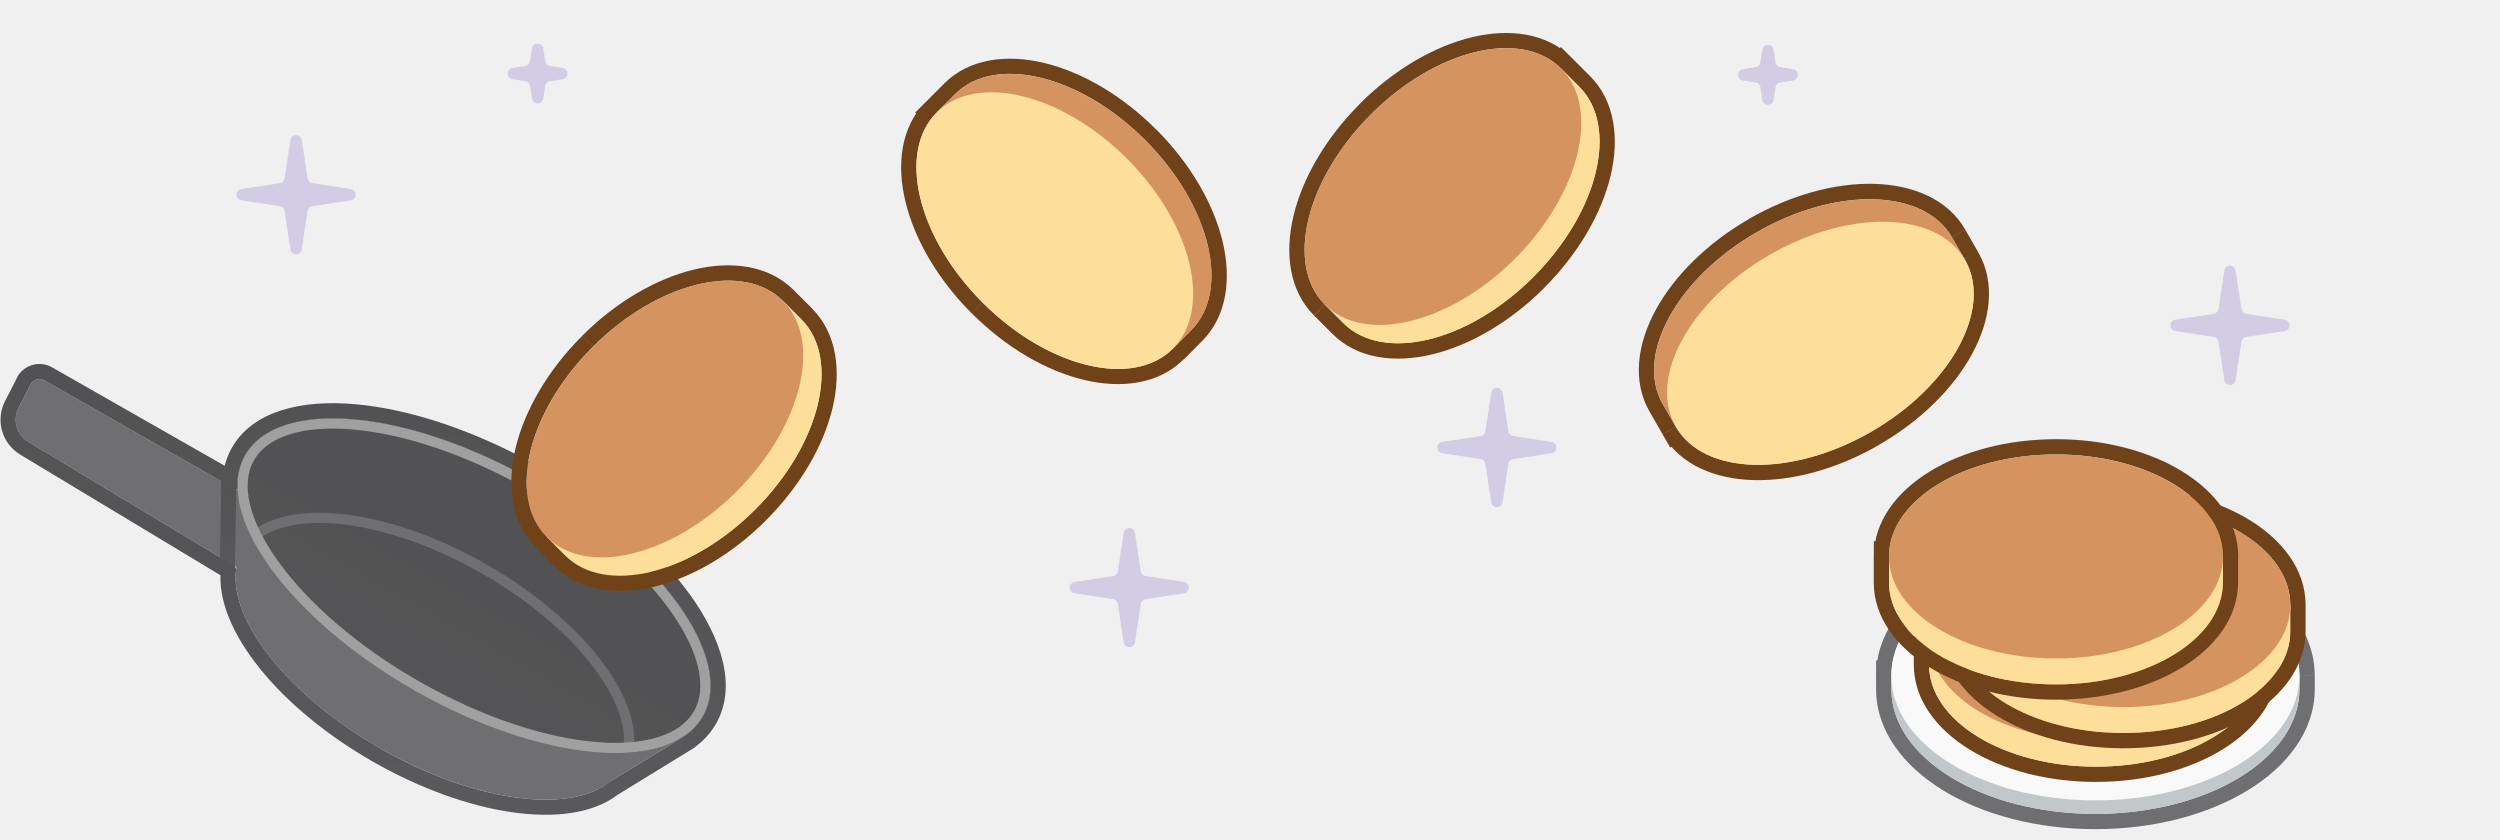
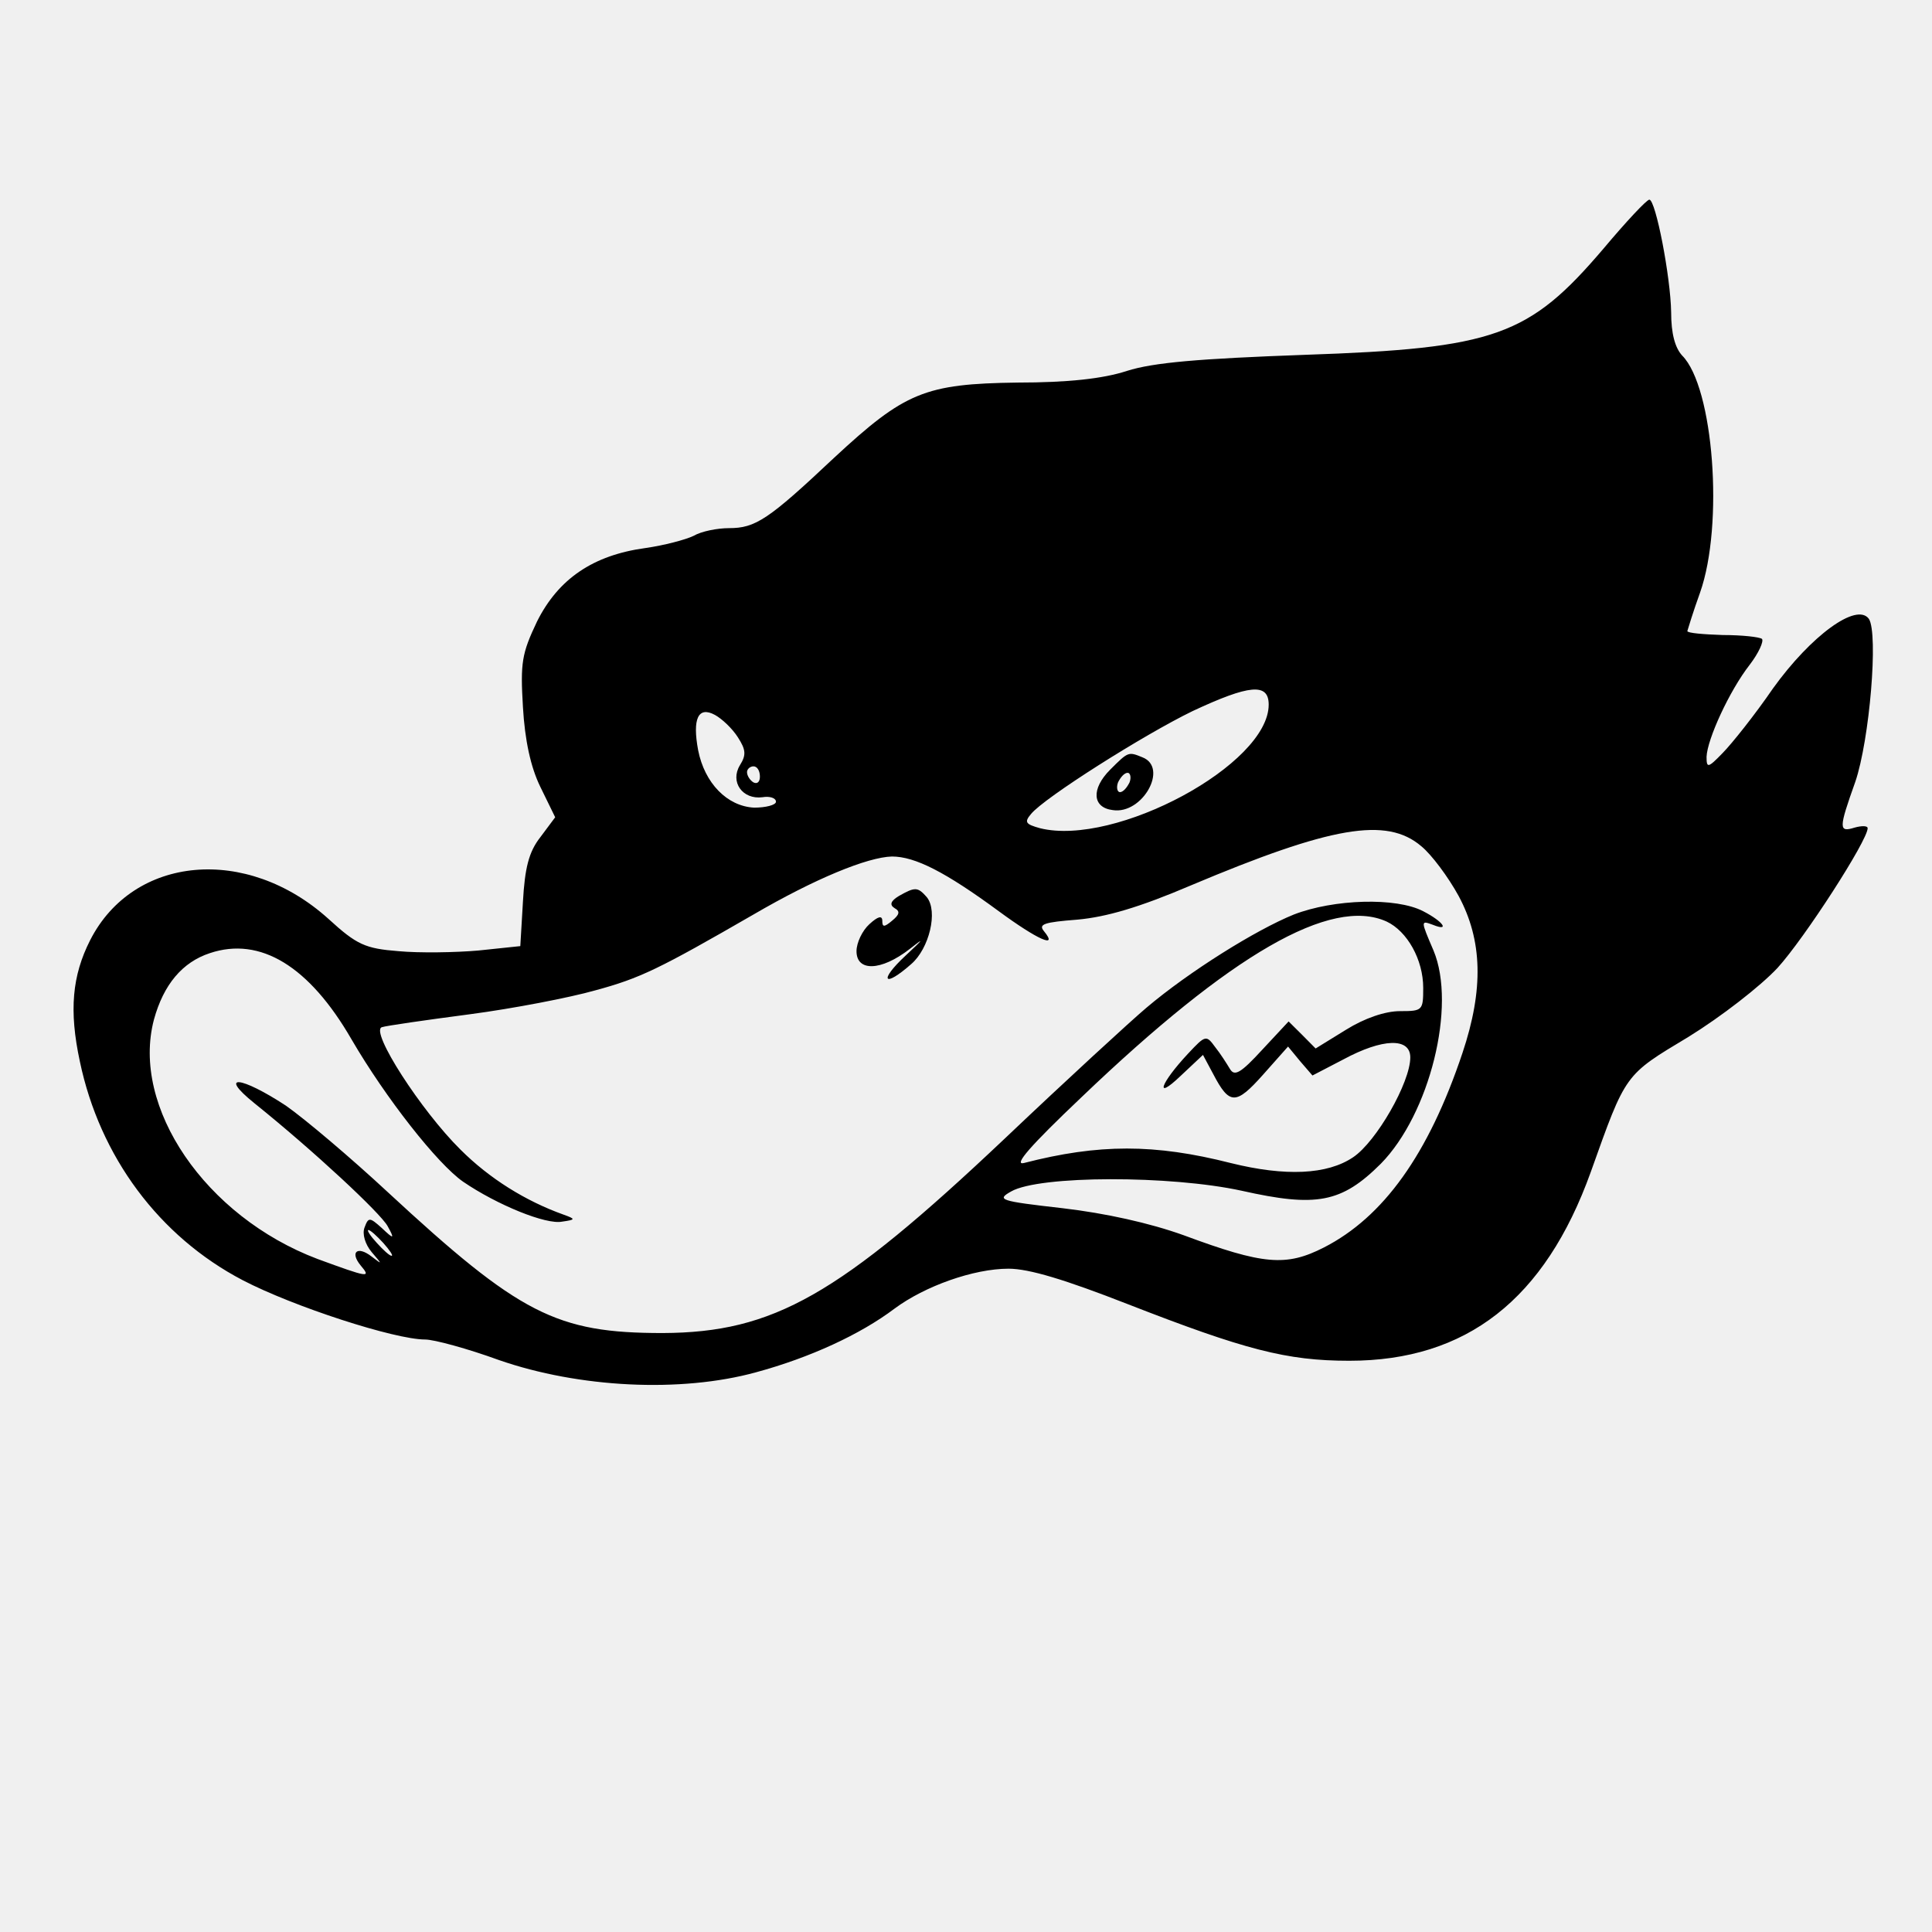
- <svg xmlns="http://www.w3.org/2000/svg" width="250" height="84" fill="none">
-   <style>.B{fill:#fff}.C{fill:#000}.D{fill-rule:evenodd}.E{fill:#612f01}.F{fill:#fedc90}.G{fill:#d1884f}</style>
-   <g clip-path="url(#M)" opacity=".9">
-     <g fill="#aea0d6">
-       <path d="M150.254 39.288c-.1-.648-1.033-.648-1.13 0l-.585 3.838c-.038.248-.232.442-.48.48l-3.838.585c-.648.1-.648 1.033 0 1.132l3.838.585c.248.038.442.232.48.48l.585 3.838c.098.648 1.032.648 1.13 0l.585-3.838c.038-.248.232-.442.48-.48l3.838-.585c.648-.1.648-1.033 0-1.132l-3.838-.585c-.247-.038-.44-.232-.48-.48l-.585-3.838zm73.308-12.218c-.098-.648-1.032-.648-1.13 0l-.585 3.838c-.038.248-.232.442-.48.48l-3.837.585c-.648.1-.648 1.033 0 1.132l3.837.585c.248.038.442.232.48.48l.585 3.838c.1.648 1.033.648 1.13 0l.585-3.838c.038-.248.232-.442.48-.48l3.837-.585c.648-.1.648-1.033 0-1.132l-3.837-.585c-.248-.038-.442-.232-.48-.48l-.585-3.838zM176.23 4.983c.1-.648 1.033-.648 1.132 0l.192 1.263c.038.248.232.442.48.48l1.262.192c.648.1.648 1.033 0 1.132l-1.262.192c-.248.038-.442.232-.48.48l-.192 1.263c-.1.648-1.033.648-1.132 0l-.192-1.263c-.038-.248-.232-.442-.48-.48l-1.262-.192c-.648-.1-.648-1.033 0-1.132l1.262-.192c.248-.038.442-.232.48-.48l.192-1.263z" opacity=".5" />
-     </g>
-     <mask id="A" width="45" height="30" x="187.135" y="53.101" class="C" maskUnits="userSpaceOnUse">
-       <path d="M187.135 53.1h45v30h-45z" class="B" />
-       <path d="M229.946 67.597v-.026c0-6.887-9.136-12.47-20.405-12.47s-20.406 5.583-20.406 12.47v1.347c0 6.887 9.136 12.47 20.406 12.47s20.405-5.583 20.405-12.47v-1.322z" class="D" />
-     </mask>
-     <path fill="#606063" d="M229.946 67.597l-1.526-.005v.005h1.526zm-40.81-.025v1.526h1.527v-1.526h-1.527zm0 0v-1.526h-1.526v1.526h1.526zm39.285-.001v.02l3.052.01v-.03h-3.052zm-18.88-10.944c5.4 0 10.217 1.34 13.633 3.428 3.442 2.104 5.246 4.805 5.246 7.515h3.052c0-4.176-2.764-7.7-6.707-10.12-3.97-2.426-9.355-3.876-15.224-3.876v3.052zm-18.88 10.944c0-2.71 1.804-5.412 5.246-7.515 3.416-2.087 8.232-3.428 13.633-3.428v-3.052c-5.87 0-11.255 1.45-15.225 3.876-3.943 2.4-6.707 5.944-6.707 10.12h3.053zm0 .001l-3.053-.001 3.053.001zm-1.527 1.526h0v-3.052 3.052zm1.527-.18v-1.347h-3.053v1.347h3.053zm18.88 10.944c-5.4 0-10.217-1.34-13.633-3.428-3.442-2.103-5.246-4.805-5.246-7.515h-3.053c0 4.176 2.764 7.7 6.707 10.12 3.97 2.426 9.356 3.876 15.225 3.876v-3.052zm18.88-10.944c0 2.71-1.804 5.412-5.246 7.515-3.416 2.088-8.233 3.428-13.633 3.428v3.052c5.87 0 11.255-1.45 15.224-3.876 3.943-2.4 6.707-5.943 6.707-10.12h-3.052zm0-1.322v1.322h3.052v-1.322h-3.052z" mask="url(#A)" />
-     <path fill="#bdc2c4" d="M229.946 68.918c0 6.887-9.136 12.47-20.405 12.47s-20.406-5.583-20.406-12.47v-1.347h40.81v1.347z" />
-     <path fill="#faf9fa" d="M229.946 67.57c0 6.887-9.136 12.47-20.405 12.47s-20.406-5.583-20.406-12.47S198.27 55.1 209.54 55.1s20.405 5.583 20.405 12.47z" />
-     <mask id="B" width="37" height="27" x="190.906" y="51.668" class="C" maskUnits="userSpaceOnUse">
-       <path d="M190.906 51.667h37v27h-37z" class="B" />
-       <path d="M226.29 63.953v-.085c0-5.634-7.473-10.2-16.692-10.2s-16.692 4.567-16.692 10.2h-.001v2.597c0 5.634 7.474 10.2 16.693 10.2s16.692-4.567 16.692-10.2v-2.512z" class="D" />
-     </mask>
-     <path d="M226.29 63.953l-1.526-.02v.02h1.526zm-33.384-.084v1.526h1.526V63.87h-1.526zm-.001 0v-1.526h-1.526v1.526h1.526zm31.86 0v.064l3.052.04.001-.105h-3.053zM209.6 55.194c4.376 0 8.263 1.087 11.008 2.764 2.77 1.693 4.158 3.827 4.158 5.91h3.053c0-3.55-2.35-6.516-5.62-8.515-3.297-2.015-7.755-3.212-12.6-3.212v3.052zm-15.166 8.675c0-2.084 1.388-4.218 4.16-5.91 2.744-1.677 6.632-2.764 11.007-2.764V52.14c-4.843 0-9.302 1.197-12.6 3.212-3.27 2-5.62 4.966-5.62 8.515h3.052zm0 0h-3.052 3.052zm-1.527 1.526h.001l-.001-3.052v3.052zm1.526 1.07V63.87h-3.052v2.597h3.052zM209.6 75.14c-4.376 0-8.264-1.087-11.008-2.764-2.77-1.693-4.16-3.827-4.16-5.91h-3.052c0 3.55 2.348 6.516 5.62 8.515 3.297 2.015 7.755 3.212 12.6 3.212V75.14zm15.166-8.675c0 2.084-1.39 4.218-4.16 5.91-2.744 1.677-6.632 2.764-11.007 2.764v3.052c4.843 0 9.3-1.197 12.6-3.212 3.27-2 5.62-4.966 5.62-8.515h-3.052zm0-2.512v2.512h3.052v-2.512h-3.052z" class="E" mask="url(#B)" />
-     <path d="M226.29 66.465c0 5.634-7.474 10.2-16.693 10.2s-16.692-4.567-16.692-10.2V63.87h33.385v2.596z" class="F" />
-     <path d="M226.29 63.868c0 5.634-7.474 10.2-16.693 10.2s-16.692-4.567-16.692-10.2 7.473-10.2 16.692-10.2 16.693 4.567 16.693 10.2z" class="G" />
-     <mask id="C" width="37" height="27" x="193.647" y="48.304" class="C" maskUnits="userSpaceOnUse">
-       <path d="M193.647 48.304h37v27h-37z" class="B" />
-       <path d="M229.032 60.63l.001-.124c0-5.634-7.473-10.2-16.692-10.2s-16.692 4.567-16.693 10.2h-.001V63.1c0 5.634 7.474 10.2 16.693 10.2s16.692-4.567 16.692-10.2v-2.47z" class="D" />
-     </mask>
-     <path d="M229.032 60.63l-1.526-.03v.03h1.526zm-33.384-.125v1.526h1.526l.001-1.526h-1.527zm-.001 0v-1.526h-1.526v1.526h1.526zm31.86.001l-.001.094 3.052.06.001-.154h-3.052zM212.34 51.83c4.375 0 8.263 1.087 11.007 2.764 2.77 1.693 4.16 3.827 4.16 5.91h3.052c0-3.55-2.348-6.516-5.62-8.515-3.298-2.015-7.756-3.212-12.6-3.212v3.052zm-15.166 8.674c0-2.084 1.388-4.218 4.16-5.9 2.744-1.677 6.632-2.764 11.007-2.764v-3.052c-4.843 0-9.3 1.197-12.6 3.21-3.27 2-5.62 4.965-5.62 8.515h3.053zm-1.528 1.526h.001l-.001-3.052v3.052zm1.526 1.07v-2.596h-3.052V63.1h3.052zm15.167 8.675c-4.376 0-8.264-1.087-11.008-2.764-2.77-1.693-4.16-3.827-4.16-5.91h-3.052c0 3.55 2.348 6.516 5.62 8.515 3.297 2.015 7.755 3.212 12.6 3.212v-3.052zm15.166-8.675c0 2.084-1.39 4.218-4.16 5.91-2.744 1.677-6.632 2.764-11.007 2.764v3.052c4.843 0 9.3-1.197 12.6-3.212 3.27-2 5.62-4.965 5.62-8.515h-3.052zm0-2.47v2.47h3.052v-2.47h-3.052z" class="E" mask="url(#C)" />
-     <path d="M229.032 63.1c0 5.634-7.474 10.2-16.692 10.2s-16.693-4.567-16.693-10.2v-2.597h33.385V63.1z" class="F" />
-     <path d="M229.032 60.506c0 5.634-7.473 10.2-16.692 10.2s-16.692-4.567-16.692-10.2 7.473-10.2 16.692-10.2 16.692 4.567 16.692 10.2z" class="G" />
-     <mask id="D" width="37" height="27" x="186.91" y="43.444" class="C" maskUnits="userSpaceOnUse">
-       <path d="M186.9 43.444h37v27h-37z" class="B" />
-       <path d="M222.294 55.723l.001-.078c0-5.634-7.474-10.2-16.692-10.2S188.9 50.01 188.9 55.645v2.597c0 5.634 7.473 10.2 16.692 10.2s16.692-4.567 16.692-10.2v-2.52z" class="D" />
-     </mask>
-     <path d="M222.294 55.723l-1.526-.02v.02h1.526zm-33.384-.078v1.526h1.526v-1.526H188.9zm0 0V54.12h-1.526v1.526h1.526zm31.86 0l-.001.06 3.052.037v-.096h-3.052zm-15.166-8.675c4.375 0 8.263 1.087 11.007 2.764 2.77 1.693 4.16 3.827 4.16 5.91h3.052c0-3.55-2.348-6.516-5.62-8.515-3.298-2.015-7.756-3.212-12.6-3.212v3.052zm-15.167 8.675c0-2.084 1.39-4.218 4.16-5.91 2.744-1.677 6.632-2.764 11.008-2.764v-3.052c-4.844 0-9.302 1.197-12.6 3.212-3.272 2-5.62 4.966-5.62 8.515h3.052zm0 0h-3.052 3.052zM188.9 57.17h0V54.12v3.052zm1.526 1.07v-2.597h-3.052v2.597h3.052zm15.166 8.675c-4.375 0-8.263-1.087-11.007-2.764-2.77-1.693-4.16-3.827-4.16-5.91h-3.052c0 3.55 2.348 6.516 5.62 8.515 3.297 2.015 7.756 3.212 12.6 3.212v-3.052zm15.166-8.675c0 2.084-1.388 4.218-4.16 5.91-2.744 1.677-6.632 2.764-11.007 2.764v3.052c4.844 0 9.302-1.197 12.6-3.212 3.27-2 5.62-4.965 5.62-8.515h-3.052zm0-2.52v2.52h3.052v-2.52h-3.052z" class="E" mask="url(#D)" />
-     <path d="M222.294 58.242c0 5.634-7.473 10.2-16.692 10.2s-16.692-4.567-16.692-10.2v-2.596h33.384v2.596z" class="F" />
-     <path d="M222.295 55.645c0 5.634-7.474 10.2-16.693 10.2S188.9 61.28 188.9 55.645s7.473-10.2 16.692-10.2 16.693 4.567 16.693 10.2z" class="G" />
-     <mask id="E" width="45.543" height="41.883" x="158.452" y="12.358" class="C" maskUnits="userSpaceOnUse">
-       <path d="M158.452 12.358h45.543V54.24h-45.543z" class="B" />
-       <path d="M196.464 25.928l.03.053c2.817 4.88-1.37 12.57-9.355 17.18s-16.74 4.39-19.556-.488h-.001l-1.298-2.25c-2.817-4.88 1.372-12.57 9.356-17.18s16.74-4.39 19.556.488l1.267 2.195z" class="D" />
-     </mask>
-     <path d="M196.464 25.928l-1.314.776-.004-.006-.004-.006 1.322-.763zm-28.88 16.746l-.763-1.322 1.32-.763.763 1.322-1.32.763zm-.001 0l.764 1.322-1.322.763-.763-1.322 1.32-.763zm27.614-18.94l-1.322.763 1.322-.763zm-.023 3.01l-.024-.04 2.628-1.552.04.066-2.643 1.526zm-8.797 15.095c3.79-2.188 6.613-5.073 8.15-7.897 1.552-2.85 1.688-5.393.646-7.198l2.643-1.526c1.775 3.074 1.225 6.817-.61 10.184-1.848 3.394-5.1 6.66-9.305 9.08l-1.526-2.643zm-17.472.07c1.042 1.805 3.312 2.958 6.557 3.04 3.215.08 7.126-.922 10.915-3.1l1.526 2.643c-4.194 2.422-8.654 3.614-12.517 3.518-3.832-.096-7.35-1.5-9.124-4.564l2.643-1.526zm-2.085-.558h.001l1.526 2.644-1.527-2.643zm.787-1.7l1.298 2.25-2.643 1.526-1.298-2.25 2.643-1.526zm8.797-15.096c-3.79 2.188-6.613 5.073-8.15 7.897-1.553 2.85-1.688 5.394-.646 7.198l-2.643 1.526c-1.775-3.074-1.225-6.817.608-10.184 1.848-3.394 5.11-6.66 9.306-9.08l1.526 2.643zm17.47-.07c-1.042-1.805-3.31-2.96-6.557-3.04-3.214-.08-7.125.922-10.914 3.1l-1.526-2.643c4.194-2.422 8.653-3.614 12.517-3.518 3.832.096 7.35 1.49 9.124 4.565l-2.644 1.526zm1.267 2.195l-1.267-2.195 2.644-1.526 1.267 2.195-2.644 1.526z" class="E" mask="url(#E)" />
-     <path d="M195.197 23.733c-2.817-4.88-11.573-5.097-19.557-.488s-12.172 12.3-9.355 17.18l1.298 2.25 28.912-16.692-1.298-2.25z" class="G" />
-     <path d="M196.495 25.982c-2.817-4.88-11.572-5.097-19.556-.488s-12.173 12.3-9.356 17.18 11.573 5.097 19.557.488 12.172-12.3 9.355-17.18z" class="F" />
-     <mask id="F" width="45.255" height="45.255" x="122.715" y="-3.187" class="C" maskUnits="userSpaceOnUse">
-       <path d="M122.715-3.187h45.255v45.255h-45.255z" class="B" />
-       <path d="M132.493 30.47l1.827 1.828c3.984 3.984 12.498 1.93 19.017-4.6s8.573-15.033 4.6-19.016l-1.836-1.836c-3.984-3.984-12.498-1.93-19.017 4.6s-8.573 15.033-4.6 19.016z" class="D" />
-     </mask>
-     <path d="M132.493 30.47l1.077-1.08.002.002-1.08 1.08zm1.827 1.828l-1.08 1.08 1.08-1.08zM157.927 8.7l1.08-1.08-1.08 1.08zm-1.836-1.836l-1.08-1.08 1.08-1.08 1.08 1.08-1.08 1.08zm0 0l1.08 1.08-1.08 1.08-1.08-1.08 1.08-1.08zM133.572 29.4l1.827 1.828-2.158 2.158-1.827-1.828 2.158-2.158zm1.827 1.828c1.474 1.474 3.965 2 7.12 1.24 3.126-.754 6.644-2.735 9.737-5.83l2.16 2.158c-3.425 3.425-7.424 5.73-11.18 6.638-3.727.9-7.485.462-9.995-2.048l2.158-2.158zm16.858-4.6c3.094-3.094 5.075-6.612 5.83-9.738.76-3.156.234-5.647-1.24-7.12l2.158-2.158c2.5 2.5 2.947 6.268 2.048 9.995-.907 3.756-3.213 7.755-6.638 11.18l-2.16-2.158zm4.59-16.858l-1.836-1.836 2.158-2.158 1.836 1.836-2.158 2.158zm.322-1.836h0l-2.158-2.158 2.158 2.158zm-2.158 0l2.158-2.158-2.158 2.158zm0 0c-1.474-1.474-3.965-2-7.12-1.24-3.126.755-6.644 2.735-9.737 5.83l-2.16-2.158c3.425-3.425 7.424-5.73 11.18-6.638 3.727-.9 7.485-.462 9.995 2.048l-2.158 2.158zm-16.858 4.6c-3.094 3.094-5.075 6.612-5.83 9.738-.76 3.156-.234 5.647 1.24 7.12l-2.158 2.158c-2.5-2.5-2.947-6.268-2.048-9.995.907-3.757 3.213-7.755 6.638-11.18l2.16 2.158zm-4.59 16.858l-2.147 2.17 2.147-2.17z" class="E" mask="url(#F)" />
-     <path d="M134.32 32.297c3.984 3.984 12.498 1.93 19.016-4.6s8.574-15.033 4.59-19.016l-1.836-1.836-23.607 23.607 1.836 1.836z" class="F" />
-     <path d="M132.484 30.46c3.984 3.984 12.498 1.93 19.017-4.6s8.573-15.033 4.6-19.016-12.498-1.93-19.017 4.6-8.573 15.033-4.6 19.016z" class="G" />
+ <svg xmlns="http://www.w3.org/2000/svg" width="75pt" height="75pt" viewBox="0 0 55 55" version="1.1">
+   <g id="surface1">
+     <path style=" stroke:none;fill-rule:nonzero;fill:rgb(0%,0%,0%);fill-opacity:1;" d="M 45.648 7.078 C 43.523 9.57 42.57 9.918 37.125 10.102 C 34.117 10.211 32.836 10.32 32.082 10.559 C 31.406 10.781 30.398 10.891 28.965 10.891 C 26.328 10.926 25.758 11.164 23.742 13.035 C 21.871 14.797 21.504 15.035 20.754 15.035 C 20.422 15.035 19.965 15.125 19.746 15.254 C 19.523 15.363 18.902 15.527 18.371 15.602 C 16.883 15.805 15.895 16.48 15.289 17.691 C 14.852 18.609 14.812 18.867 14.887 20.129 C 14.941 21.066 15.105 21.836 15.383 22.402 L 15.805 23.266 L 15.383 23.832 C 15.051 24.254 14.941 24.715 14.887 25.668 L 14.812 26.934 L 13.621 27.059 C 12.961 27.117 11.934 27.133 11.348 27.078 C 10.395 27.004 10.156 26.895 9.352 26.16 C 7.023 24.055 3.797 24.348 2.566 26.766 C 2.055 27.773 1.961 28.766 2.273 30.215 C 2.84 32.926 4.527 35.199 6.91 36.445 C 8.359 37.199 11.238 38.133 12.102 38.133 C 12.355 38.133 13.309 38.391 14.207 38.719 C 16.48 39.508 19.379 39.656 21.523 39.066 C 23.062 38.648 24.492 37.988 25.465 37.254 C 26.328 36.613 27.719 36.117 28.711 36.117 C 29.297 36.117 30.324 36.43 32.102 37.125 C 35.438 38.426 36.629 38.738 38.41 38.738 C 41.746 38.738 43.98 36.996 45.285 33.367 C 46.293 30.543 46.238 30.617 48.07 29.516 C 48.988 28.949 50.105 28.086 50.602 27.555 C 51.371 26.711 53.168 23.926 53.168 23.578 C 53.168 23.504 53 23.504 52.801 23.559 C 52.34 23.703 52.34 23.594 52.816 22.258 C 53.223 21.066 53.477 18.039 53.203 17.617 C 52.855 17.141 51.555 18.094 50.473 19.598 C 49.957 20.352 49.297 21.176 49.043 21.434 C 48.621 21.871 48.582 21.871 48.582 21.543 C 48.602 21.047 49.227 19.672 49.812 18.922 C 50.066 18.59 50.215 18.258 50.16 18.188 C 50.086 18.133 49.59 18.078 49.043 18.078 C 48.492 18.059 48.035 18.023 48.035 17.965 C 48.051 17.91 48.199 17.418 48.398 16.867 C 49.078 14.941 48.785 11.02 47.887 10.121 C 47.684 9.898 47.574 9.496 47.574 8.891 C 47.559 7.883 47.133 5.684 46.953 5.684 C 46.879 5.684 46.293 6.309 45.648 7.078 Z M 36.117 20.059 C 36.117 21.762 31.754 24.109 29.609 23.578 C 29.203 23.465 29.148 23.41 29.352 23.172 C 29.719 22.715 32.559 20.918 33.953 20.242 C 35.566 19.488 36.117 19.434 36.117 20.059 Z M 21.008 20.992 C 21.23 21.34 21.25 21.488 21.066 21.781 C 20.773 22.258 21.137 22.77 21.707 22.695 C 21.91 22.66 22.09 22.715 22.09 22.824 C 22.09 22.918 21.797 22.992 21.469 22.992 C 20.699 22.953 20.059 22.293 19.875 21.359 C 19.707 20.461 19.875 20.094 20.352 20.352 C 20.551 20.461 20.844 20.734 21.008 20.992 Z M 21.633 22.109 C 21.633 22.258 21.559 22.328 21.449 22.273 C 21.359 22.219 21.266 22.09 21.266 21.98 C 21.266 21.891 21.359 21.816 21.449 21.816 C 21.559 21.816 21.633 21.945 21.633 22.109 Z M 40.461 24.09 C 40.754 24.328 41.23 24.969 41.523 25.504 C 42.203 26.766 42.242 28.16 41.633 29.977 C 40.664 32.871 39.379 34.648 37.691 35.512 C 36.613 36.062 35.969 36.008 33.695 35.164 C 32.727 34.816 31.477 34.539 30.25 34.395 C 28.453 34.191 28.363 34.156 28.785 33.918 C 29.59 33.457 33.328 33.457 35.348 33.898 C 37.473 34.375 38.188 34.246 39.309 33.129 C 40.699 31.715 41.469 28.637 40.809 27.059 C 40.441 26.199 40.441 26.199 40.793 26.328 C 41.285 26.527 41.086 26.234 40.516 25.941 C 39.746 25.539 37.969 25.594 36.832 26.035 C 35.75 26.473 33.844 27.664 32.633 28.691 C 32.176 29.078 30.359 30.746 28.602 32.414 C 23.871 36.887 22.02 37.934 18.867 37.949 C 15.84 37.949 14.797 37.418 11.035 33.934 C 9.992 32.965 8.691 31.863 8.141 31.477 C 6.855 30.633 6.195 30.562 7.242 31.406 C 8.93 32.762 10.836 34.539 11.035 34.906 C 11.238 35.273 11.219 35.293 10.871 34.961 C 10.523 34.648 10.488 34.648 10.379 34.941 C 10.305 35.125 10.395 35.422 10.578 35.641 C 10.891 36.008 10.891 36.008 10.578 35.77 C 10.176 35.457 9.953 35.641 10.266 36.023 C 10.578 36.391 10.488 36.371 9.039 35.84 C 5.848 34.633 3.723 31.516 4.383 29.023 C 4.656 28.031 5.188 27.391 5.977 27.133 C 7.406 26.656 8.801 27.5 10.008 29.59 C 10.98 31.258 12.449 33.129 13.184 33.641 C 14.152 34.301 15.547 34.871 16.004 34.777 C 16.391 34.723 16.391 34.703 16.043 34.578 C 14.961 34.191 13.934 33.551 13.109 32.727 C 11.992 31.625 10.523 29.352 10.871 29.242 C 10.98 29.203 12.117 29.039 13.367 28.875 C 14.613 28.711 16.227 28.398 16.941 28.195 C 18.223 27.848 18.754 27.59 21.449 26.035 C 23.211 25.008 24.695 24.402 25.391 24.383 C 26.051 24.383 26.914 24.824 28.434 25.941 C 29.535 26.75 30.141 27.023 29.719 26.508 C 29.555 26.309 29.719 26.254 30.672 26.18 C 31.496 26.105 32.434 25.832 33.898 25.207 C 37.895 23.523 39.473 23.246 40.461 24.09 Z M 39.473 26.234 C 40.059 26.508 40.516 27.316 40.516 28.125 C 40.516 28.766 40.496 28.785 39.855 28.785 C 39.434 28.785 38.848 28.984 38.316 29.316 L 37.453 29.848 L 37.07 29.461 L 36.684 29.078 L 35.934 29.883 C 35.328 30.543 35.145 30.652 35.016 30.434 C 34.926 30.285 34.742 29.992 34.594 29.809 C 34.34 29.461 34.32 29.461 33.824 29.992 C 33.035 30.836 32.852 31.352 33.605 30.633 L 34.246 30.031 L 34.539 30.578 C 35 31.461 35.184 31.461 35.953 30.598 L 36.668 29.793 L 37.016 30.215 L 37.363 30.617 L 38.242 30.16 C 39.363 29.555 40.148 29.535 40.148 30.102 C 40.148 30.816 39.18 32.504 38.52 32.945 C 37.785 33.441 36.594 33.496 35.035 33.109 C 32.871 32.559 31.277 32.559 29.148 33.109 C 28.84 33.184 29.332 32.617 30.781 31.242 C 35.055 27.152 37.895 25.52 39.473 26.234 Z M 10.91 35.383 C 11.09 35.586 11.203 35.75 11.148 35.75 C 11.09 35.75 10.91 35.586 10.727 35.383 C 10.543 35.184 10.434 35.016 10.488 35.016 C 10.543 35.016 10.727 35.184 10.91 35.383 Z M 10.91 35.383 " />
+     <path style=" stroke:none;fill-rule:nonzero;fill:rgb(0%,0%,0%);fill-opacity:1;" d="M 31.605 21.91 C 31.059 22.457 31.094 22.992 31.68 23.062 C 32.523 23.191 33.273 21.852 32.523 21.559 C 32.121 21.395 32.121 21.395 31.605 21.91 Z M 32.156 22.273 C 32.082 22.422 31.973 22.551 31.883 22.551 C 31.809 22.551 31.773 22.422 31.828 22.273 C 31.898 22.129 32.008 22 32.102 22 C 32.176 22 32.211 22.129 32.156 22.273 Z M 32.156 22.273 " />
+     <path style=" stroke:none;fill-rule:nonzero;fill:rgb(0%,0%,0%);fill-opacity:1;" d="M 25.594 25.504 C 25.355 25.648 25.316 25.758 25.465 25.852 C 25.629 25.941 25.613 26.035 25.391 26.215 C 25.172 26.398 25.117 26.398 25.117 26.215 C 25.117 26.051 24.988 26.09 24.75 26.309 C 24.547 26.492 24.383 26.84 24.383 27.078 C 24.383 27.664 25.078 27.648 25.887 27.023 C 26.328 26.676 26.309 26.711 25.777 27.207 C 25.008 27.922 25.152 28.141 25.941 27.445 C 26.453 27.004 26.711 25.941 26.383 25.539 C 26.125 25.246 26.051 25.246 25.594 25.504 Z M 25.594 25.504 " />
  </g>
-   <g clip-path="url(#N)" opacity=".9">
-     <g fill="#606063">
-       <ellipse rx="21.862" ry="10.37" transform="matrix(-.868567 -.495572 -.495572 .868567 43.2321 65.8737)" />
-       <path d="M59.823 78.89l8.723-5.35-44.793-25.557-.063 10.3L59.823 78.89z" />
-       <path d="M25.924 50.293L4.46 38.046a1.02 1.02 0 0 0-1.418.424l-1.194 2.346c-.608 1.195-.2 2.656.96 3.348l22.208 13.38.91-7.252z" />
-     </g>
-     <ellipse fill="url(#J)" rx="26.346" ry="12.052" transform="matrix(-.868567 -.495572 -.495572 .868567 47.3991 58.5707)" />
-     <g stroke-width="1.022">
-       <path stroke="#606063" d="M62.85 74.837c.718-5.118-5.203-12.678-14.478-17.97s-18.797-6.543-22.837-3.32" />
-       <path stroke="#979797" d="M24.96 45.768c-1.5 2.61-.587 6.45 2.45 10.675 3.008 4.185 8 8.575 14.27 12.153s12.59 5.64 17.723 6.1c5.183.465 8.946-.71 10.436-3.322s.587-6.45-2.45-10.675c-3.008-4.185-8-8.575-14.27-12.153s-12.59-5.64-17.723-6.1c-5.183-.465-8.946.71-10.436 3.322z" />
-     </g>
-     <path stroke="url(#K)" stroke-width="1.515" d="M22.89 48.033l-.168 8.93" />
-     <mask id="G" width="78.114" height="47.854" x="-3.288" y="35.589" class="C" maskUnits="userSpaceOnUse">
-       <path d="M-3.288 35.59h78.114v47.854H-3.288z" class="B" />
-       <path d="M38.093 74.88c-9.214-5.257-15.12-12.752-14.492-17.87.022-.178-.057-.353-.21-.446L2.806 44.163c-1.148-.692-1.567-2.153-.96-3.348L3.04 38.47c.265-.52.91-.713 1.418-.424l19.107 10.902c.08.046.182-.012.182-.105a7.51 7.51 0 0 1 .004-.595l.002-.255c.09-.9.335-1.73.763-2.478 3.3-5.78 16.218-4.622 28.856 2.59s20.21 17.743 16.91 23.525a5.93 5.93 0 0 1-1.745 1.9l-.336.225-7.32 4.49c-4.068 3.174-13.55 1.91-22.788-3.36z" class="D" />
-     </mask>
-     <path fill="url(#L)" d="M38.093 74.88l.75-1.316-.75 1.316zM2.806 44.163l.782-1.298-.782 1.298zm-.96-3.348l1.35.687-1.35-.687zM3.04 38.47l-1.35-.687 1.35.687zm1.418-.424l-.75 1.316.75-1.316zm19.293 10.2l1.514.07.002-.03v-.03l-1.515-.01zm.764-2.732l1.316.75-1.316-.75zm28.856 2.59l.75-1.316-.75 1.316zm16.91 23.525l1.316.75-1.316-.75zm-2.08 2.124l-.792-1.292-.007.004-.007.004.806 1.283zm-.135.083l-.778-1.3-.007.004-.007.004.792 1.292zM60.88 78.24l-.792-1.292-.073.045-.067.052.932 1.195zm7.657-4.695l-.792-1.292.792 1.292zm-.001-.018l-.878-1.235.878 1.235zM23.753 47.992l1.515.01-1.515-.01zm-.187.955l-.75 1.316.75-1.316zm.203-.963l1.5.127-1.5-.127zm-.378 8.583l-.782 1.298.782-1.298zm-1.293.26c-.388 3.168 1.24 6.732 3.88 10.016 2.687 3.34 6.622 6.647 11.366 9.354l1.502-2.633c-4.47-2.55-8.094-5.62-10.506-8.62-2.46-3.058-3.47-5.8-3.233-7.748l-3.008-.37zM2.023 45.46l20.585 12.403 1.564-2.596L3.588 42.865 2.023 45.46zM.496 40.128a4.07 4.07 0 0 0 1.527 5.334l1.564-2.596a1.04 1.04 0 0 1-.39-1.363l-2.7-1.375zM1.7 37.782L.496 40.128l2.7 1.375 1.194-2.346-2.7-1.375zM5.2 36.73a2.54 2.54 0 0 0-3.519 1.053l2.7 1.375c-.128.25-.44.344-.684.205L5.2 36.73zM24.316 47.63L5.2 36.73 3.708 39.36l19.107 10.902 1.502-2.633zm-2.08.546a9.02 9.02 0 0 0-.005.715l3.03-.1c-.005-.163-.004-.32.003-.475l-3.028-.14zm0-.194l-.002.255 3.03.018.002-.255-3.03-.018zm.962-3.22c-.546.956-.85 2-.94 3.093l3.02.254c.058-.69.244-1.303.553-1.845L23.2 44.763zm30.923 2.023c-6.464-3.688-13.062-5.867-18.546-6.36-5.338-.48-10.255.616-12.377 4.336l2.633 1.502c1.176-2.062 4.368-3.278 9.474-2.82 4.96.445 11.14 2.45 17.315 5.973l1.502-2.633zM71.6 72.378c2.122-3.72.563-8.5-2.565-12.862-3.214-4.47-8.447-9.042-14.91-12.73L52.62 49.42c6.174 3.523 11.046 7.823 13.952 11.867 2.992 4.162 3.57 7.53 2.393 9.6l2.633 1.502zm-2.184 2.384c.893-.635 1.638-1.428 2.184-2.384l-2.633-1.502c-.31.542-.742 1.014-1.307 1.415l1.756 2.47zm-.42.28l.336-.206-1.584-2.584-.336.206 1.584 2.584zm-1.598-2.575l-.108.066 1.557 2.6.163-.1-1.612-2.567zm-5.722 7.064l7.185-4.406-1.584-2.584-7.185 4.406 1.584 2.584zm-24.33-3.335c4.757 2.714 9.617 4.42 13.87 5.03 4.177.598 8.08.176 10.603-1.792l-1.864-2.4c-1.546 1.206-4.418 1.74-8.31 1.182-3.816-.546-8.315-2.106-12.796-4.662l-1.502 2.633zm30.445-1.345a1.51 1.51 0 0 1-.041-2.599l1.584 2.584c.986-.605.963-2.044-.04-2.617l-1.502 2.633zm-.127-2.56c-.9.64-.844 2.006.127 2.56l1.502-2.633a1.51 1.51 0 0 1 .126 2.543l-1.756-2.47zM25.268 48a1.51 1.51 0 0 1-2.259 1.303l1.502-2.633c-1-.576-2.267.148-2.274 1.312l3.03.018zm-2.454 2.262a1.64 1.64 0 0 0 2.449-1.412l-3.03-.02c.007-1.066 1.16-1.73 2.084-1.202l-1.502 2.633zm.195-.96c.97.554 2.176-.093 2.27-1.193l-3.02-.254a1.51 1.51 0 0 1 2.253-1.185L23 49.304zm2.096 7.893c.1-.73-.234-1.507-.933-1.928l-1.564 2.596c-.393-.236-.557-.66-.51-1.037l3.008.37z" mask="url(#G)" />
-     <mask id="H" width="45.255" height="45.255" x="44.906" y="20.059" class="C" maskUnits="userSpaceOnUse">
-       <path d="M44.906 20.06H90.16v45.255H44.906z" class="B" />
-       <path d="M54.676 53.707c-3.984-3.984-1.93-12.498 4.6-19.016s15.033-8.574 19.016-4.6l1.836 1.836c3.984 3.984 1.93 12.498-4.6 19.016s-15.033 8.574-19.016 4.6l-1.836-1.836z" class="D" />
-     </mask>
-     <path d="M78.282 30.1l-1.08 1.08 1.08-1.08zm1.836 1.836l1.08-1.08-1.08 1.08zm-24.363 20.69h0 0 0l-2.158 2.158 2.158-2.158zm4.6-16.858c-3.094 3.094-5.074 6.612-5.83 9.738-.762 3.156-.235 5.647 1.24 7.12l-2.158 2.158c-2.5-2.5-2.947-6.268-2.048-9.995.907-3.756 3.213-7.755 6.638-11.18l2.158 2.158zm16.858-4.6c-1.474-1.474-3.964-2-7.12-1.24-3.126.755-6.644 2.735-9.738 5.83l-2.158-2.158c3.425-3.425 7.423-5.73 11.18-6.638 3.727-.9 7.485-.462 9.995 2.048l-2.158 2.158zm0 0h0 0 0l2.158-2.158-2.158 2.158zm1.836 1.836l-1.836-1.836 2.158-2.158 1.836 1.836-2.158 2.158zm-4.6 16.858c3.094-3.094 5.075-6.612 5.83-9.738.762-3.156.235-5.647-1.24-7.12l2.158-2.158c2.5 2.5 2.947 6.268 2.048 9.995-.907 3.756-3.213 7.755-6.638 11.18l-2.158-2.158zm-16.858 4.6c1.474 1.474 3.964 2 7.12 1.24 3.126-.755 6.644-2.735 9.738-5.83l2.158 2.158c-3.425 3.425-7.423 5.73-11.18 6.638-3.727.9-7.485.462-9.995-2.048l2.158-2.158zm-1.836-1.836l1.836 1.836-2.158 2.158-1.836-1.836 2.158-2.158z" class="E" mask="url(#H)" />
-     <path d="M56.512 55.543c3.984 3.984 12.498 1.93 19.016-4.6s8.574-15.033 4.6-19.016L78.282 30.1 54.675 53.707l1.836 1.836z" class="F" />
-     <path d="M54.676 53.707c3.984 3.984 12.498 1.93 19.016-4.6s8.574-15.033 4.6-19.016-12.498-1.93-19.016 4.6-8.574 15.033-4.6 19.016z" class="G" />
-     <mask id="I" width="45.255" height="45.255" x="83.638" y="-.619" class="C" maskUnits="userSpaceOnUse">
-       <path d="M83.638-.62h45.255v45.255H83.638z" class="B" />
-       <path d="M117.33 34.82l-.045.046c-3.984 3.984-12.498 1.93-19.016-4.6s-8.574-15.032-4.6-19.016h0l1.836-1.836c3.984-3.984 12.498-1.93 19.016 4.6s8.574 15.033 4.59 19.016l-1.79 1.8z" class="D" />
-     </mask>
-     <path d="M117.33 34.82l-1.1-1.068.006-.006.005-.005 1.08 1.08zM93.68 11.26l1.08-1.08 1.08 1.08-1.08 1.08-1.08-1.08zm0 0l-1.08 1.08-1.08-1.08 1.08-1.08 1.08 1.08zm25.443 21.77l-1.08-1.08 1.08 1.08zm-2.915.757l.034-.035 2.18 2.136-.056.057-2.158-2.158zm-16.858-4.6c3.094 3.094 6.61 5.074 9.738 5.83 3.155.762 5.646.235 7.12-1.24l2.158 2.158c-2.5 2.5-6.268 2.947-9.995 2.048-3.756-.907-7.755-3.213-11.18-6.638l2.158-2.158zm-4.6-16.858c-1.474 1.474-2 3.964-1.24 7.12.755 3.126 2.735 6.644 5.83 9.738l-2.158 2.158c-3.425-3.425-5.73-7.423-6.638-11.18-.9-3.727-.463-7.485 2.047-9.995l2.158 2.158zm0-2.158h0L92.6 12.34l2.158-2.158zm1.836.322l-1.836 1.836L92.6 10.18l1.836-1.836 2.158 2.158zm16.858 4.6c-3.094-3.094-6.61-5.074-9.737-5.83-3.156-.762-5.647-.235-7.12 1.24l-2.158-2.158c2.5-2.5 6.268-2.947 9.995-2.048 3.756.907 7.755 3.213 11.18 6.638l-2.16 2.158zm4.6 16.858c1.474-1.474 2-3.964 1.24-7.12-.754-3.126-2.735-6.644-5.83-9.738l2.16-2.158c3.424 3.425 5.73 7.423 6.637 11.18.9 3.727.463 7.485-2.047 9.995l-2.16-2.158zm-1.8 1.8l1.8-1.8 2.16 2.158-1.79 1.8-2.158-2.158z" class="E" mask="url(#I)" />
-     <path d="M119.122 33.03c3.983-3.984 1.928-12.498-4.6-19.016S99.5 5.44 95.515 9.424L93.68 11.26l23.607 23.606 1.836-1.836z" class="G" />
-     <path d="M117.286 34.867c3.983-3.984 1.928-12.498-4.6-19.016s-15.033-8.574-19.017-4.6-1.93 12.498 4.6 19.016 15.033 8.574 19.017 4.6z" class="F" />
-     <g fill="#aea0d6">
-       <path d="M30.174 14c-.1-.648-1.033-.648-1.13 0l-.585 3.838a.57.57 0 0 1-.479.48l-3.838.585c-.648.1-.648 1.033 0 1.13l3.838.585a.57.57 0 0 1 .479.48l.585 3.838c.1.648 1.033.648 1.13 0l.585-3.838a.57.57 0 0 1 .48-.48l3.838-.585c.648-.1.648-1.033 0-1.13l-3.838-.585a.57.57 0 0 1-.48-.48L30.174 14zm83.323 39.292c-.1-.648-1.033-.648-1.132 0l-.585 3.838a.57.57 0 0 1-.479.48l-3.838.585c-.648.1-.648 1.033 0 1.132l3.838.585a.57.57 0 0 1 .479.48l.585 3.838c.1.648 1.033.648 1.132 0l.584-3.838c.038-.248.232-.442.48-.48l3.838-.585c.648-.1.648-1.033 0-1.132l-3.838-.585c-.248-.038-.442-.232-.48-.48l-.584-3.838zM53.202 4.853c.1-.648 1.033-.648 1.13 0l.192 1.263a.57.57 0 0 0 .48.48l1.262.192c.648.1.648 1.033 0 1.132l-1.262.192a.57.57 0 0 0-.48.48l-.192 1.263c-.1.648-1.033.648-1.13 0L53 8.6a.57.57 0 0 0-.48-.48l-1.263-.192c-.648-.1-.648-1.033 0-1.132l1.263-.192a.57.57 0 0 0 .48-.48l.192-1.263z" opacity=".5" />
-     </g>
-   </g>
-   <defs>
-     <linearGradient id="J" x1="26.346" x2="26.346" y1="0" y2="24.104" gradientUnits="userSpaceOnUse">
-       <stop stop-color="#404042" />
-       <stop offset="1" stop-color="#48484b" />
-     </linearGradient>
-     <linearGradient id="K" x1="24.763" x2="20.851" y1="49.115" y2="55.879" gradientUnits="userSpaceOnUse">
-       <stop stop-color="#404042" />
-       <stop offset="1" stop-color="#48484b" />
-     </linearGradient>
-     <linearGradient id="L" x1="37.494" x2="34.465" y1="40.594" y2="78.417" gradientUnits="userSpaceOnUse">
-       <stop stop-color="#404042" />
-       <stop offset="1" stop-color="#48484b" />
-     </linearGradient>
-     <clipPath id="M">
-       <path d="M0 0h125v82.707H0z" class="B" transform="translate(125 .331)" />
-     </clipPath>
-     <clipPath id="N">
-       <path d="M0 0h125v82.707H0z" class="B" transform="translate(0 .331)" />
-     </clipPath>
-   </defs>
</svg>
